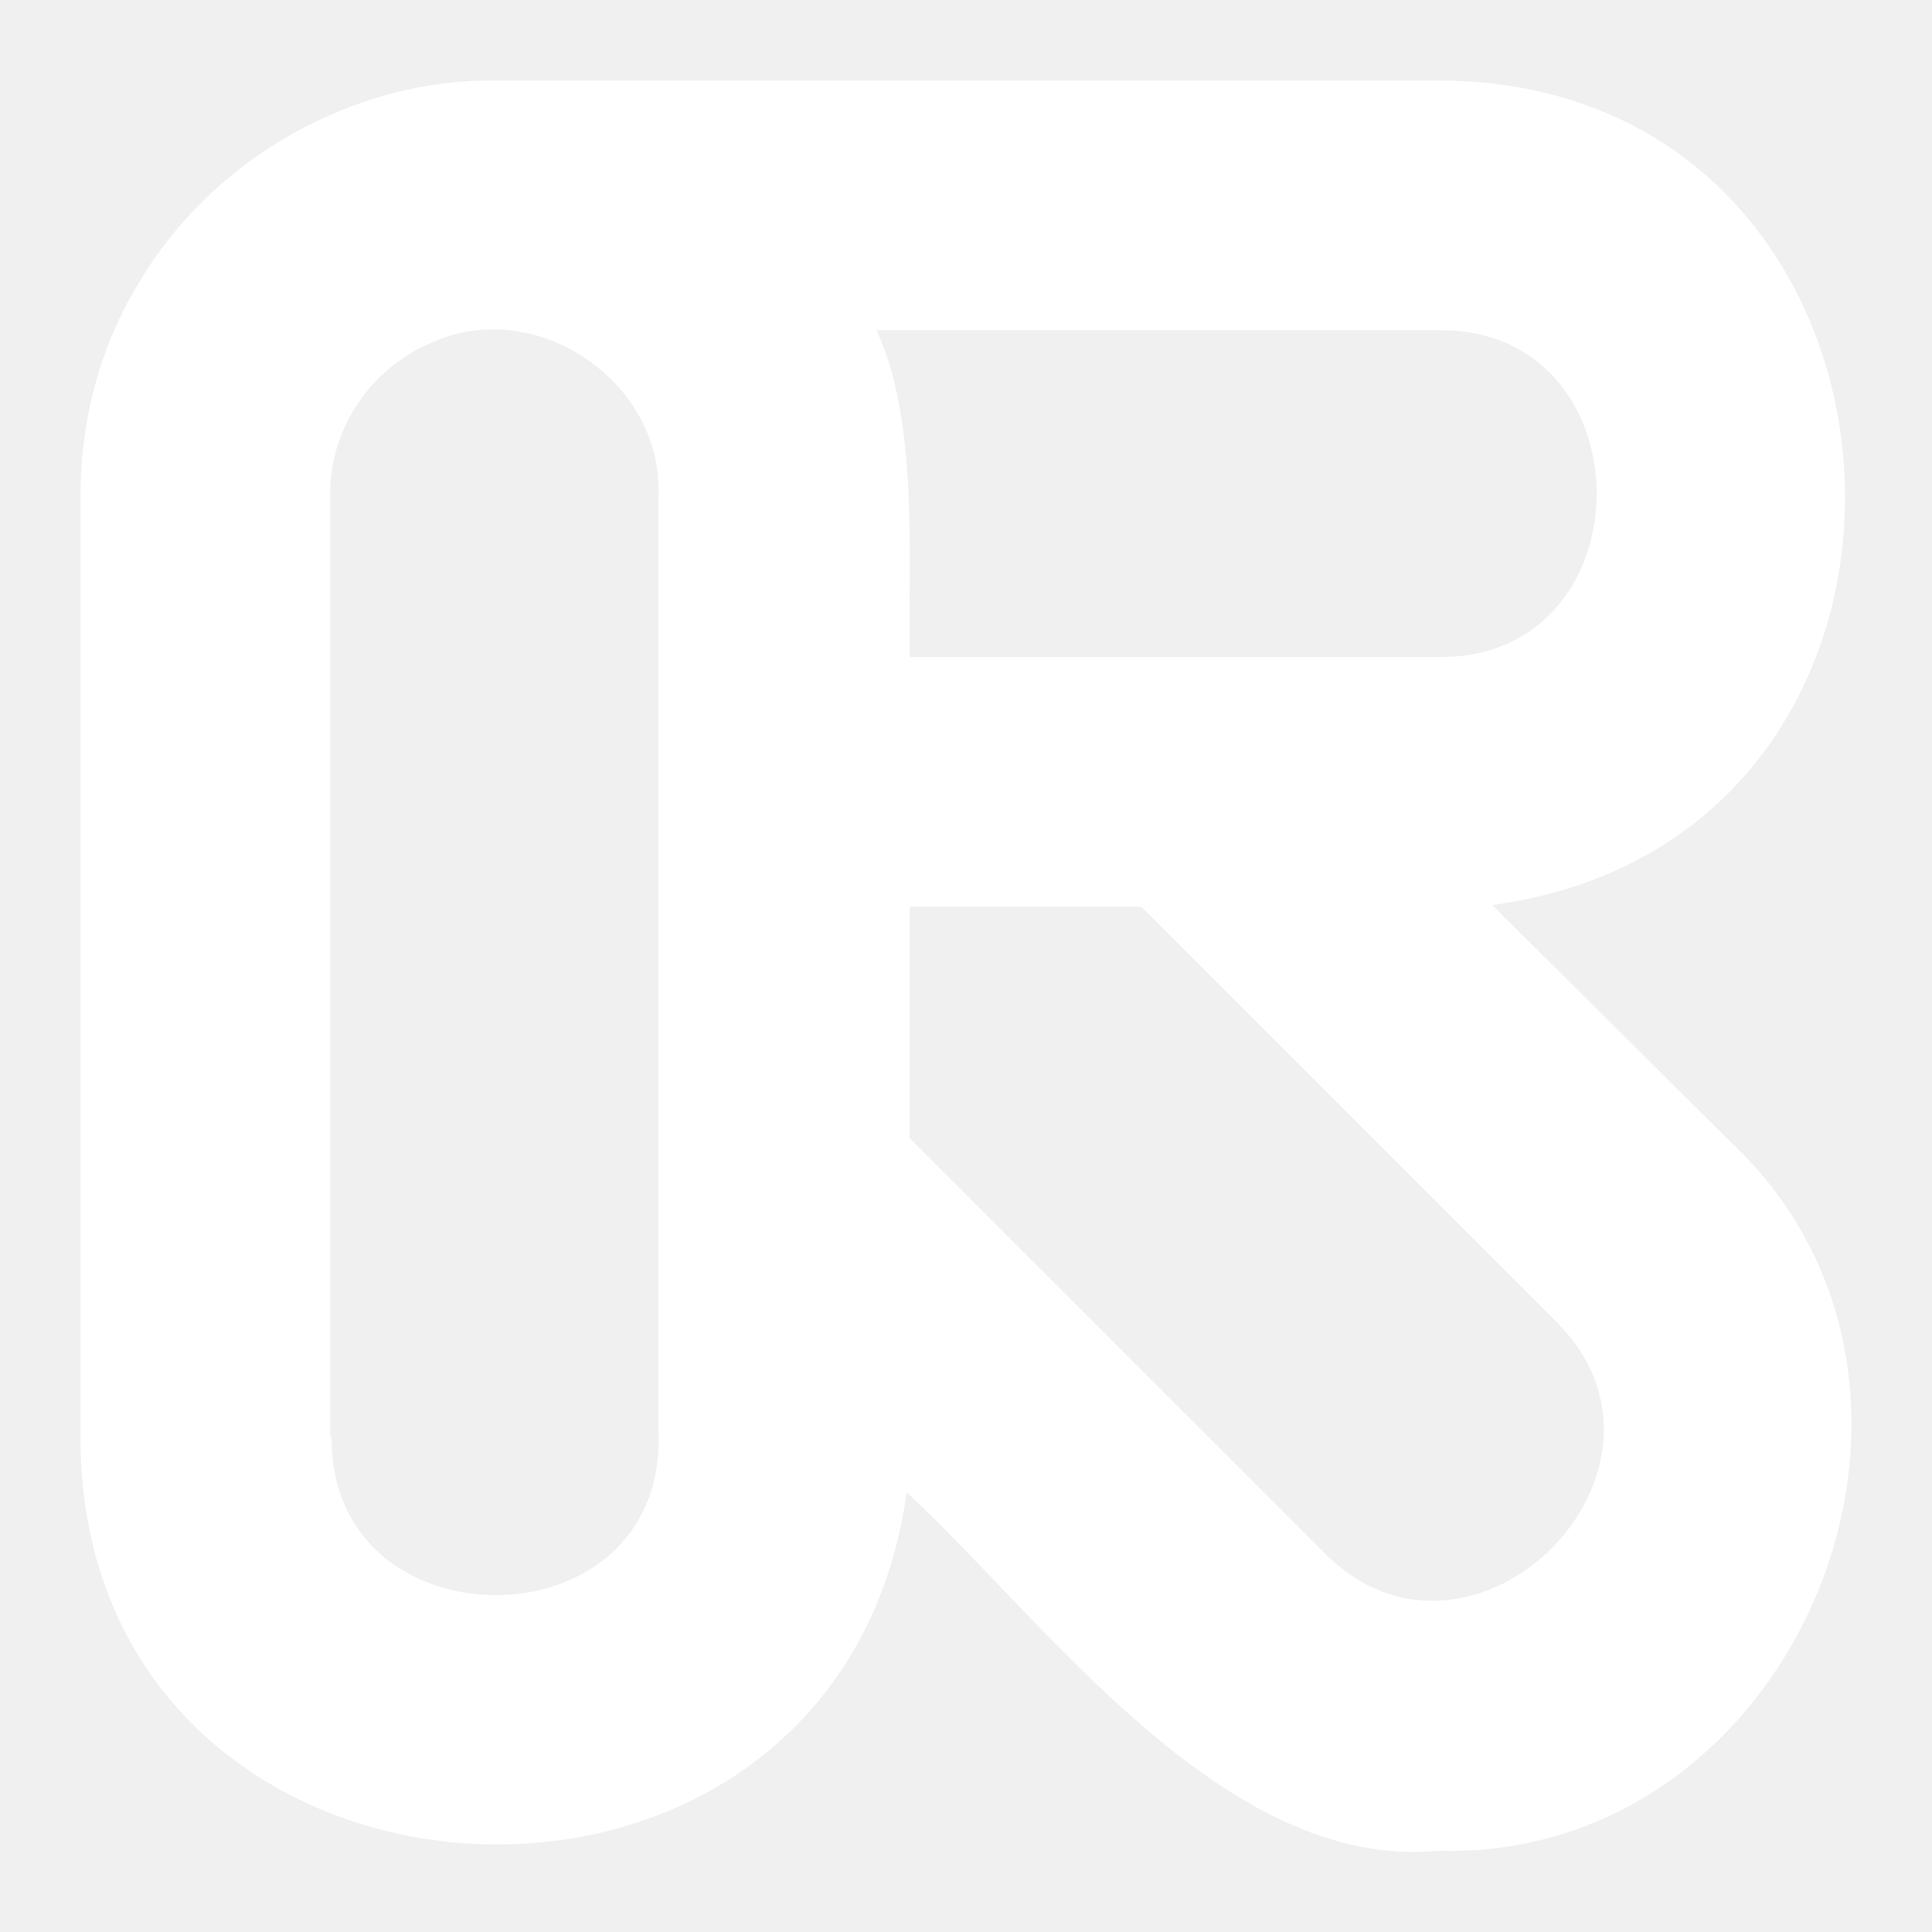
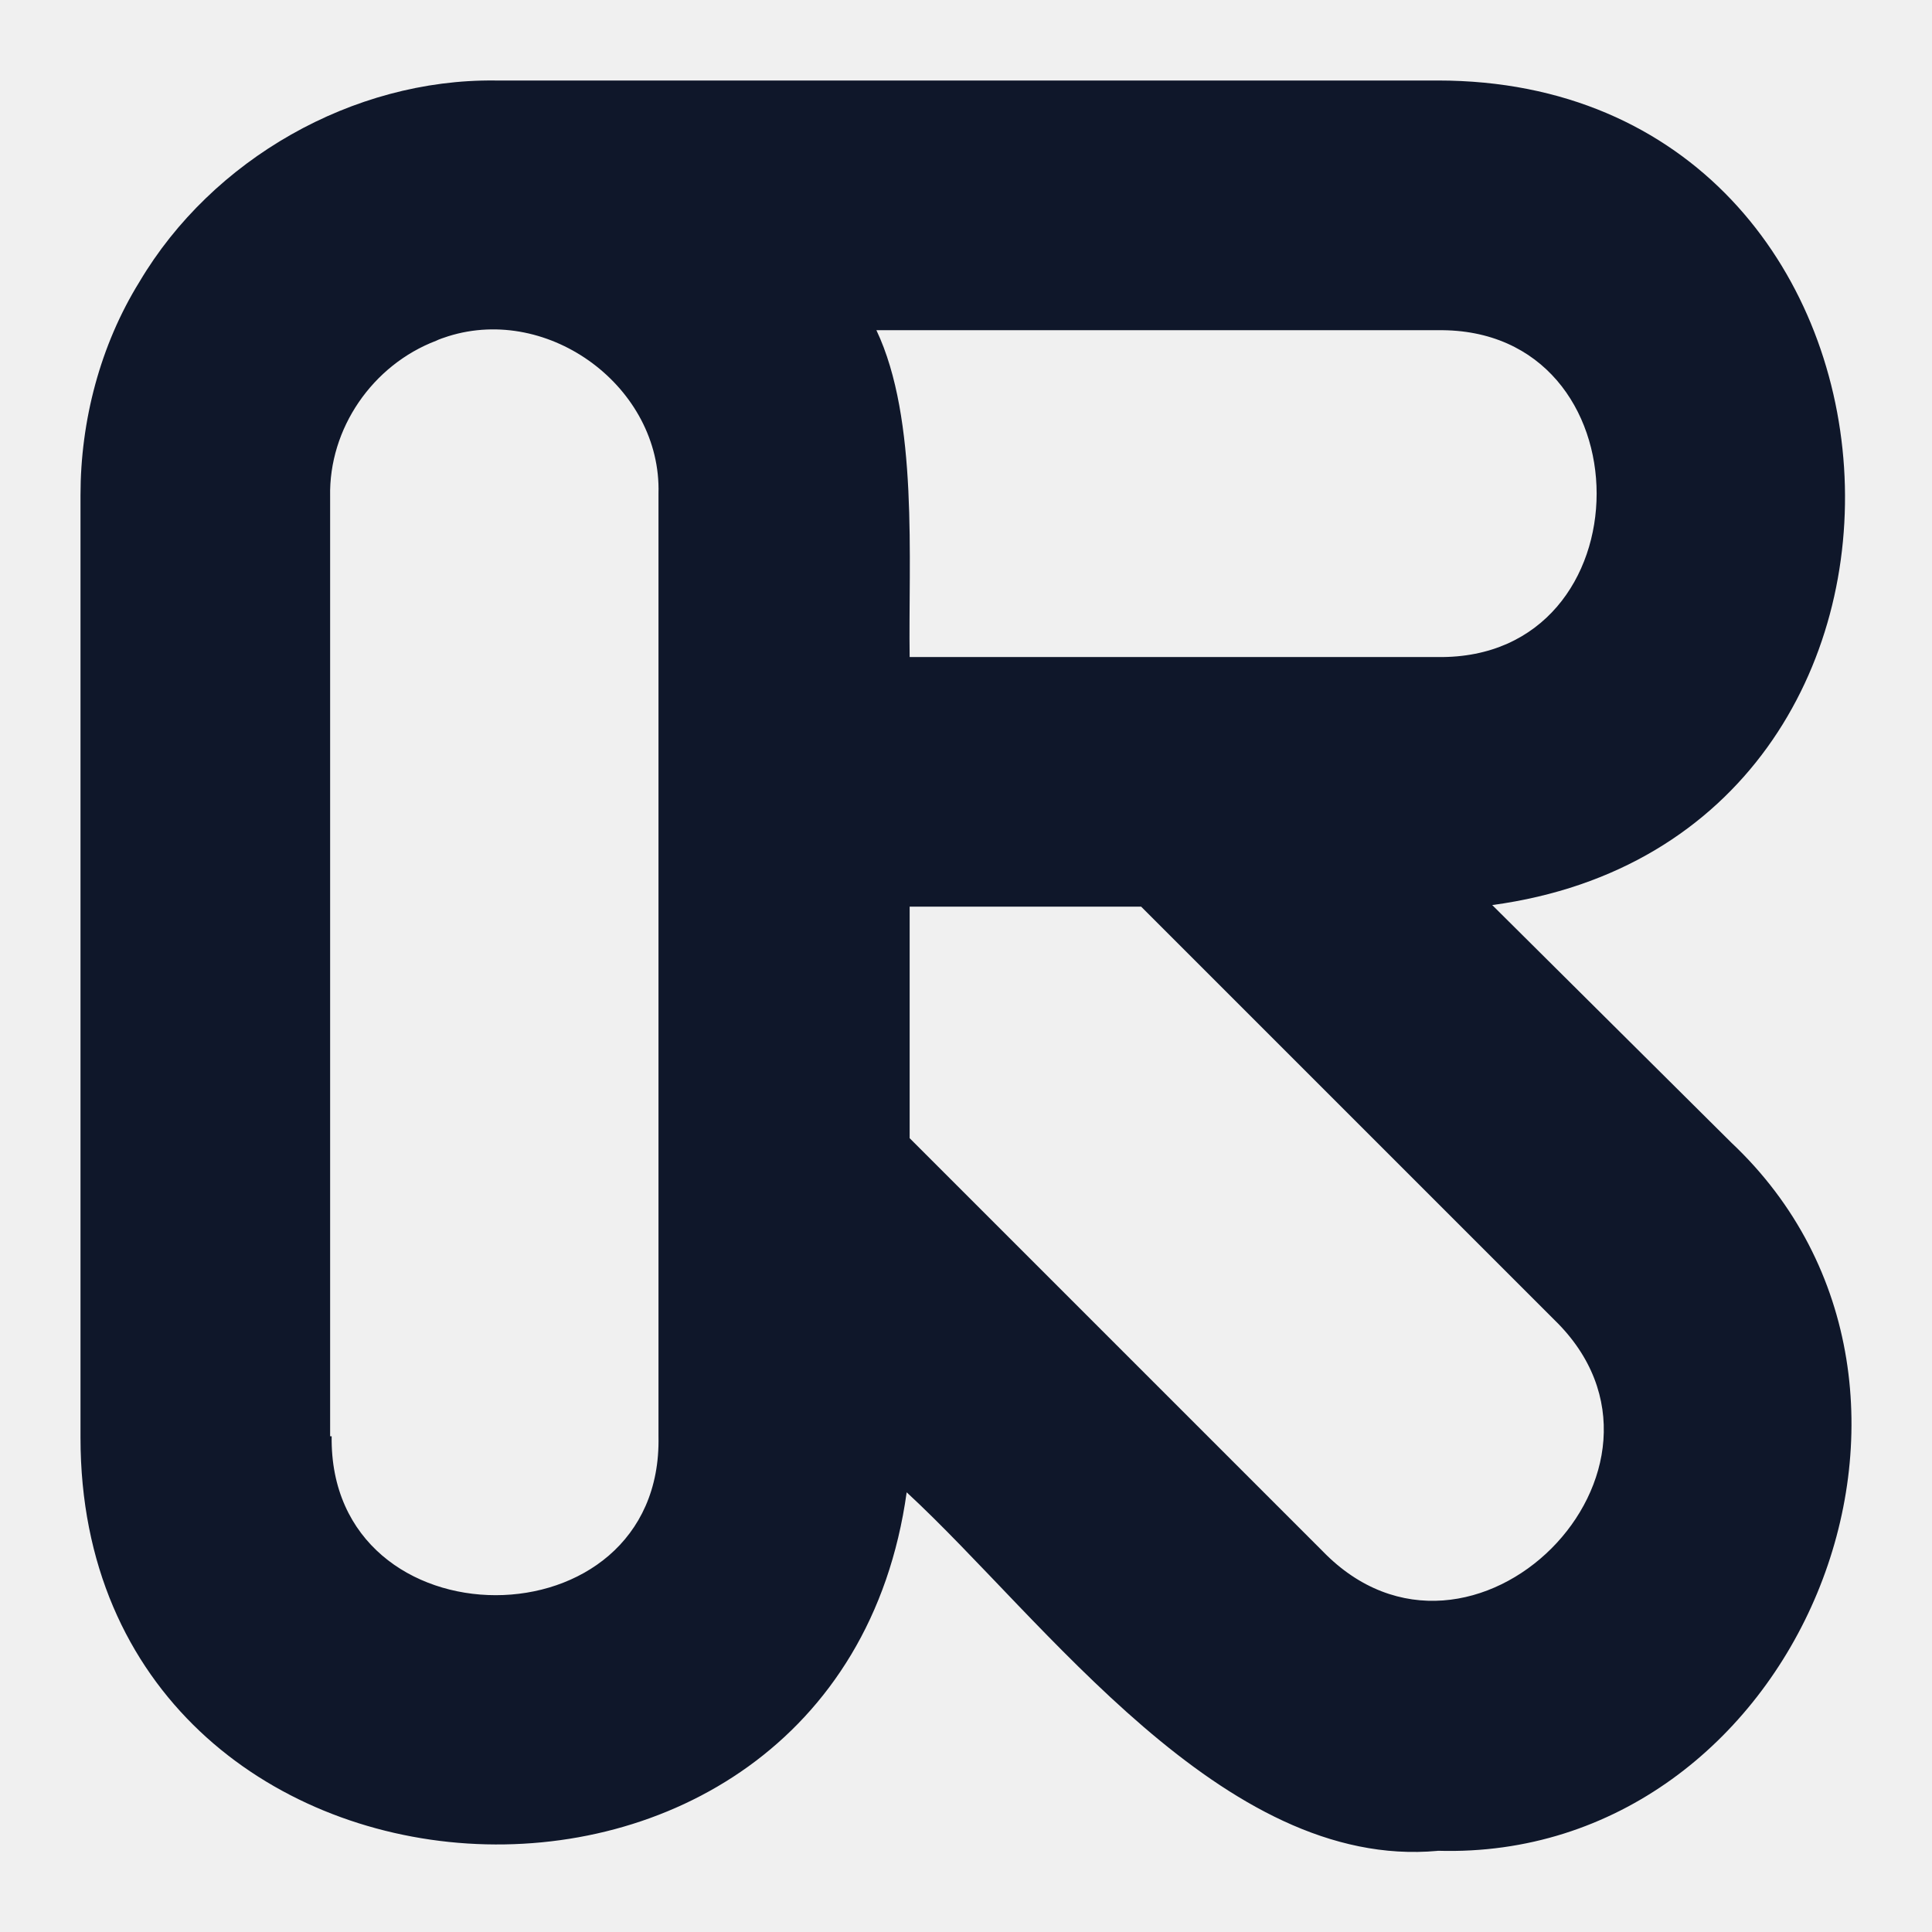
- <svg xmlns="http://www.w3.org/2000/svg" fill="#FFFFFF" fill-rule="evenodd" height="100%" style="flex:none;line-height:1" viewBox="0 0 24 24" width="100%">
+ <svg xmlns="http://www.w3.org/2000/svg" fill="#0F172A" fill-rule="evenodd" height="100%" style="flex:none;line-height:1" viewBox="0 0 24 24" width="100%">
  <path d="M17.86 22.992c-2.669.245-4.887-2.876-6.597-4.454C10.398 24.759 1 24.177 1 17.86V6.15c0-.921.244-1.861.733-2.65C2.635 1.977 4.383.98 6.15 1h11.71c6.316 0 6.918 9.398.677 10.243l2.97 2.951c3.252 3.064.808 8.929-3.646 8.797zm-1.428-3.721c1.842 1.898 4.774-1.034 2.876-2.876l-5.132-5.132H11.3v2.876l4.436 4.436.696.696zM4.12 17.842c-.037 2.632 4.117 2.632 4.06 0V6.132c.038-1.316-1.353-2.35-2.612-1.955-.057.019-.113.037-.15.056-.79.301-1.335 1.09-1.317 1.936v11.673h.02zm13.74-9.68c2.632.037 2.632-4.098 0-4.06h-6.973c.526 1.109.395 2.857.413 4.06h6.56z" />
</svg>
